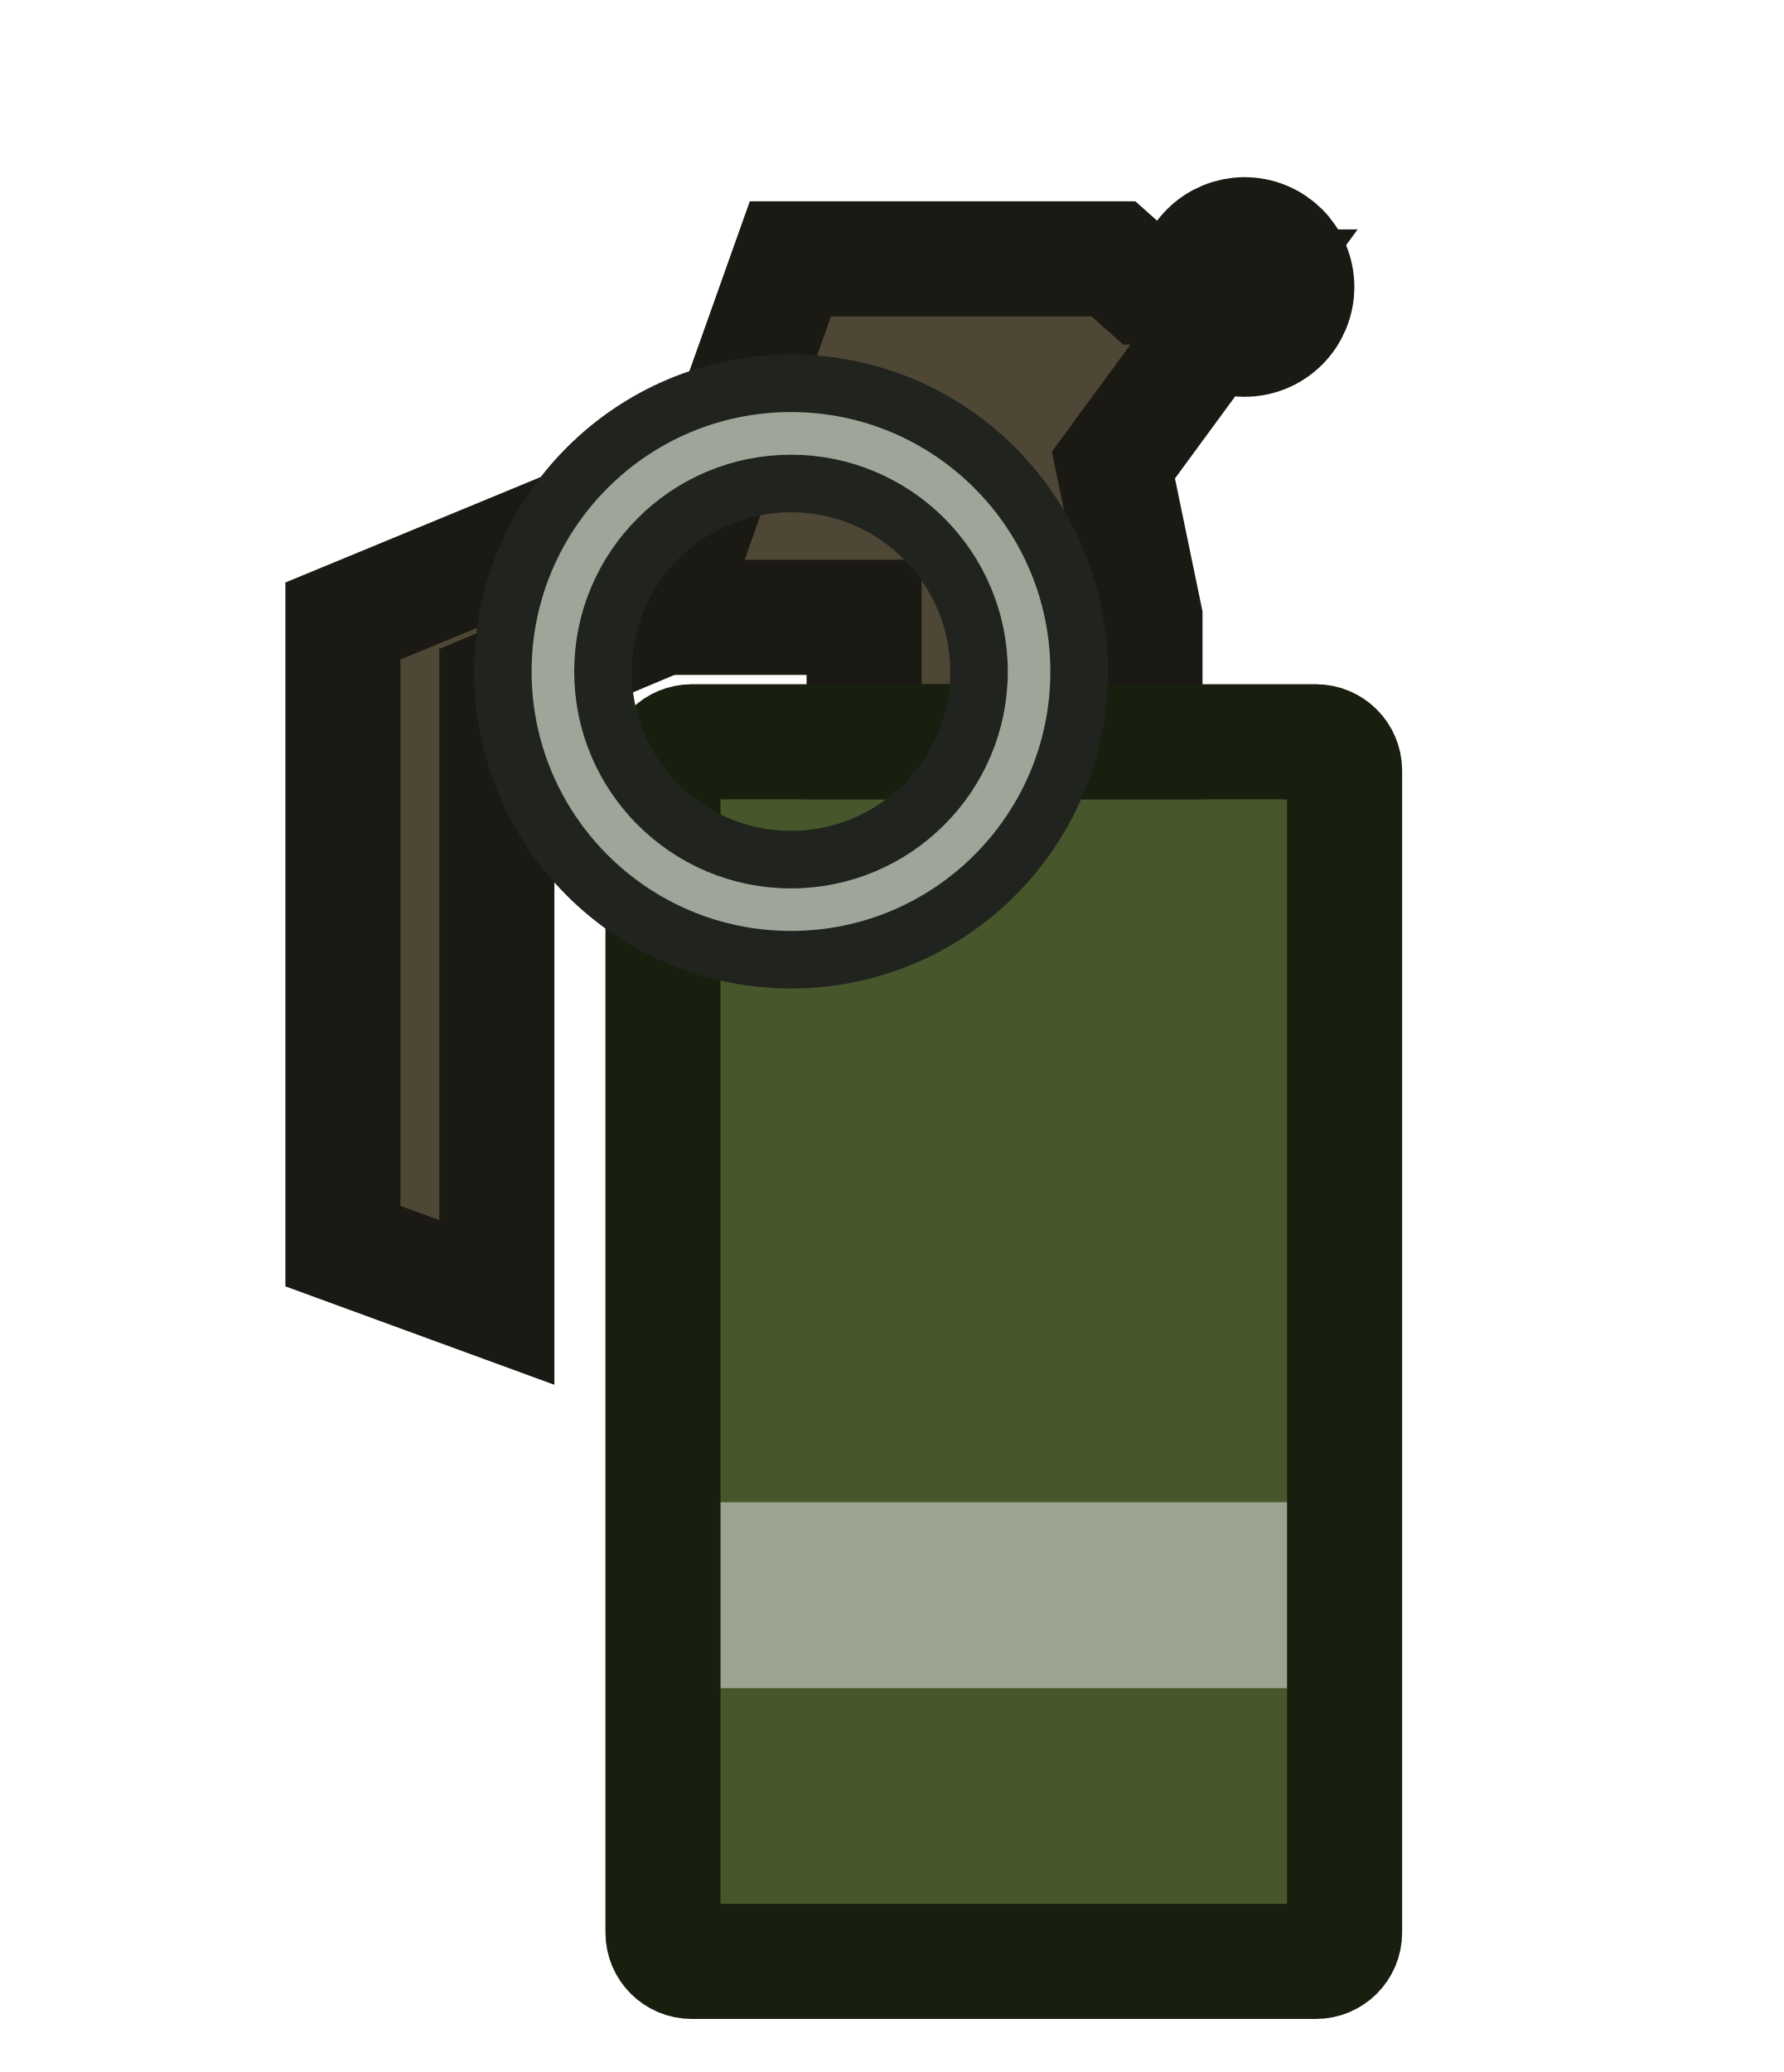
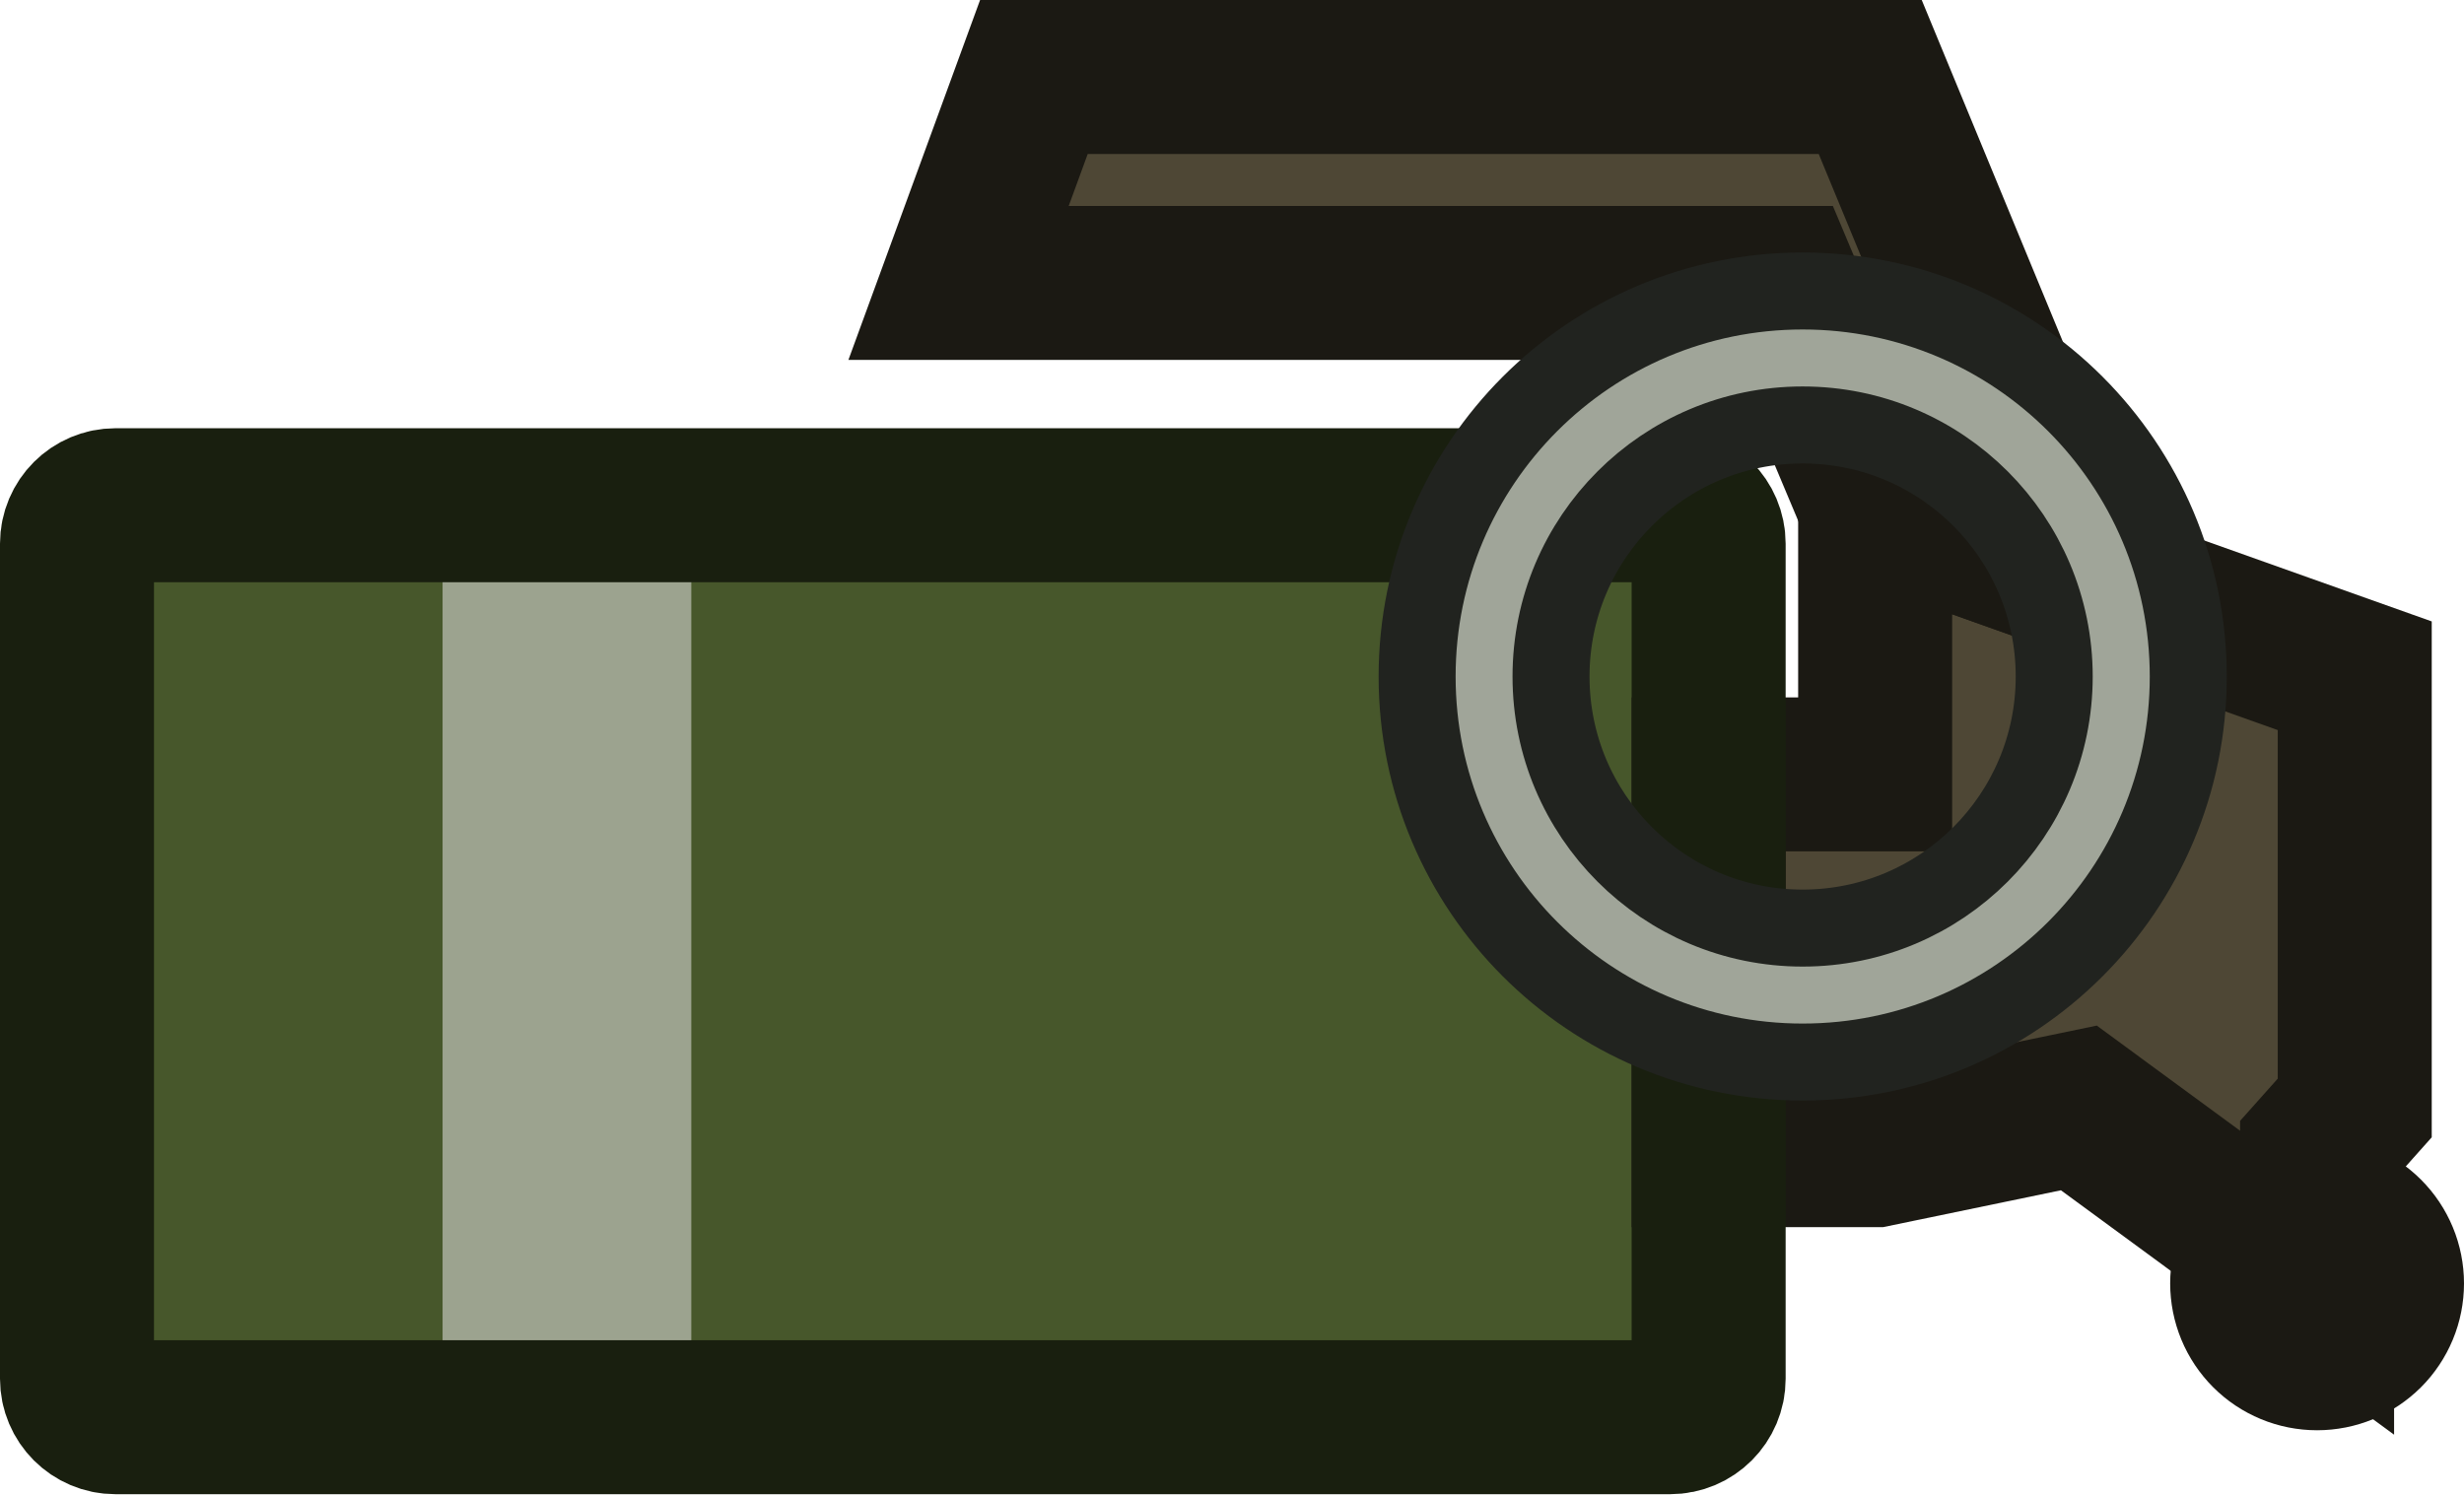
- <svg xmlns="http://www.w3.org/2000/svg" width="62" height="72" viewBox="0 0 62 72" fill="none" version="1.1" id="svg7">
+ <svg xmlns="http://www.w3.org/2000/svg" width="64.001" height="38.815" viewBox="0 0 64.001 38.815" fill="none" version="1.1" id="svg7">
  <defs id="defs7" />
-   <path d="m 41.443,9.972 c 1.1e-5,0.482 0.191,0.943 0.532,1.284 0.34,0.341 0.802,0.532 1.283,0.532 0.238,-2e-5 0.474,-0.047 0.695,-0.138 0.22,-0.091 0.42,-0.225 0.589,-0.394 0.169,-0.169 0.302,-0.369 0.393,-0.589 0.091,-0.22 0.138,-0.456 0.138,-0.695 C 45.073,9.734 45.026,9.498 44.935,9.277 44.844,9.057 44.71,8.857 44.542,8.688 44.373,8.52 44.173,8.386 43.953,8.295 43.733,8.203 43.497,8.156 43.258,8.156 c -0.481,-2.3e-6 -0.943,0.191 -1.283,0.532 -0.34,0.34 -0.532,0.802 -0.532,1.284 z" fill="#373225" stroke="#1b1913" stroke-width="4" stroke-miterlimit="3.994" id="path1" />
-   <path d="m 46.734,26.776 c -4e-5,-0.552 -0.448,-1 -1,-1 l -21.691,4.8e-5 c -0.552,-9e-6 -1,0.448 -1,1 l -9e-6,40.381 c 4e-5,0.552 0.448,1 1,1 l 21.691,2e-6 c 0.552,4.6e-5 1,-0.448 1,-1 z" fill="#47572b" id="path2" />
-   <path d="m 38.7,8.995 1.097,0.978 3.442,-4.71e-5 -4.54,6.188 1.097,5.291 -3.3e-5,4.324 -9.762,3e-6 -5.3e-5,-4.324 -6.994,-1.8e-5 4.432,-12.457 z" fill="#4e4735" stroke="#1b1913" stroke-width="4" stroke-miterlimit="3.994" stroke-linecap="square" id="path3" />
-   <path d="m 46.733,52.201 -23.691,2.3e-5 -1.2e-5,6.46 23.691,-2.3e-5 z" fill="#9ca38f" id="path4" />
-   <path d="m 24.906,16.215 -12.987,5.364 2e-6,21.723 5.35,1.957 8e-6,-21.381 5.773,-2.427 z" fill="#4e4735" stroke="#1b1913" stroke-width="4" stroke-miterlimit="3.994" id="path5" />
-   <path d="m 46.734,26.776 c -4e-5,-0.552 -0.448,-1 -1,-1 l -21.691,4.8e-5 c -0.552,-9e-6 -1,0.448 -1,1 l -9e-6,40.381 c 4e-5,0.552 0.448,1 1,1 l 21.691,2e-6 c 0.552,4.6e-5 1,-0.448 1,-1 z" stroke="#191f0f" stroke-width="4" stroke-miterlimit="3.994" id="path6" />
-   <path fill-rule="evenodd" clip-rule="evenodd" d="m 27.492,33.349 c 5.531,7e-6 10.015,-4.482 10.015,-10.014 -2e-5,-5.531 -4.484,-10.016 -10.015,-10.016 -5.531,-6.7e-5 -10.015,4.484 -10.015,10.016 2.1e-5,5.531 4.484,10.014 10.015,10.014 z m 7.8e-5,-3.478 c 3.609,-4.3e-5 6.535,-2.926 6.535,-6.535 1.6e-5,-3.609 -2.926,-6.535 -6.535,-6.535 -3.609,-1.6e-5 -6.535,2.926 -6.535,6.535 7.1e-5,3.609 2.926,6.535 6.535,6.535 z" fill="#a0a599" stroke="#21231f" stroke-width="2" stroke-miterlimit="3.994" id="path7" />
+   <path d="m 60.185,31.524 c -0.482,1.1e-5 -0.943,0.191 -1.284,0.532 -0.341,0.34 -0.532,0.802 -0.532,1.283 2e-5,0.238 0.047,0.474 0.138,0.695 0.091,0.22 0.225,0.42 0.394,0.589 0.169,0.169 0.369,0.302 0.589,0.393 0.22,0.091 0.456,0.138 0.695,0.138 0.238,-1.9e-5 0.475,-0.047 0.695,-0.138 0.22,-0.091 0.42,-0.225 0.589,-0.393 0.169,-0.168 0.302,-0.369 0.394,-0.589 0.091,-0.22 0.138,-0.456 0.138,-0.694 2e-6,-0.481 -0.191,-0.943 -0.532,-1.283 -0.34,-0.34 -0.802,-0.532 -1.284,-0.532 z" fill="#373225" stroke="#1b1913" stroke-width="4" stroke-miterlimit="3.994" id="path1" />
+   <path d="m 43.381,36.815 c 0.552,-4e-5 1,-0.448 1,-1 l -4.8e-5,-21.691 c 9e-6,-0.552 -0.448,-1 -1,-1 l -40.381,-9e-6 c -0.552,4e-5 -1,0.448 -1,1 L 2,35.815 c -4.6e-5,0.552 0.448,1 1,1 z" fill="#47572b" id="path2" />
+   <path d="m 61.163,28.782 -0.978,1.097 4.7e-5,3.442 -6.188,-4.54 -5.291,1.097 -4.324,-3.3e-5 -3e-6,-9.762 4.324,-5.3e-5 1.8e-5,-6.994 12.457,4.432 z" fill="#4e4735" stroke="#1b1913" stroke-width="4" stroke-miterlimit="3.994" stroke-linecap="square" id="path3" />
+   <path d="m 17.956,36.814 -2.3e-5,-23.691 -6.46,-1.2e-5 2.3e-5,23.691 z" fill="#9ca38f" id="path4" />
+   <path d="m 53.942,14.987 -5.364,-12.987 -21.723,2e-6 -1.957,5.35 21.381,8e-6 2.427,5.773 z" fill="#4e4735" stroke="#1b1913" stroke-width="4" stroke-miterlimit="3.994" id="path5" />
+   <path d="m 43.381,36.815 c 0.552,-4e-5 1,-0.448 1,-1 l -4.8e-5,-21.691 c 9e-6,-0.552 -0.448,-1 -1,-1 l -40.381,-9e-6 c -0.552,4e-5 -1,0.448 -1,1 L 2,35.815 c -4.6e-5,0.552 0.448,1 1,1 z" stroke="#191f0f" stroke-width="4" stroke-miterlimit="3.994" id="path6" />
+   <path fill-rule="evenodd" clip-rule="evenodd" d="m 36.809,17.574 c -7e-6,5.531 4.482,10.015 10.014,10.015 5.531,-2e-5 10.016,-4.484 10.016,-10.015 C 56.838,12.042 52.354,7.559 46.822,7.559 41.291,7.559 36.809,12.042 36.809,17.574 Z m 3.478,7.8e-5 c 4.3e-5,3.609 2.926,6.535 6.535,6.535 3.609,1.6e-5 6.535,-2.926 6.535,-6.535 1.6e-5,-3.609 -2.926,-6.535 -6.535,-6.535 -3.609,7.1e-5 -6.535,2.926 -6.535,6.535 z" fill="#a0a599" stroke="#21231f" stroke-width="2" stroke-miterlimit="3.994" id="path7" />
</svg>
